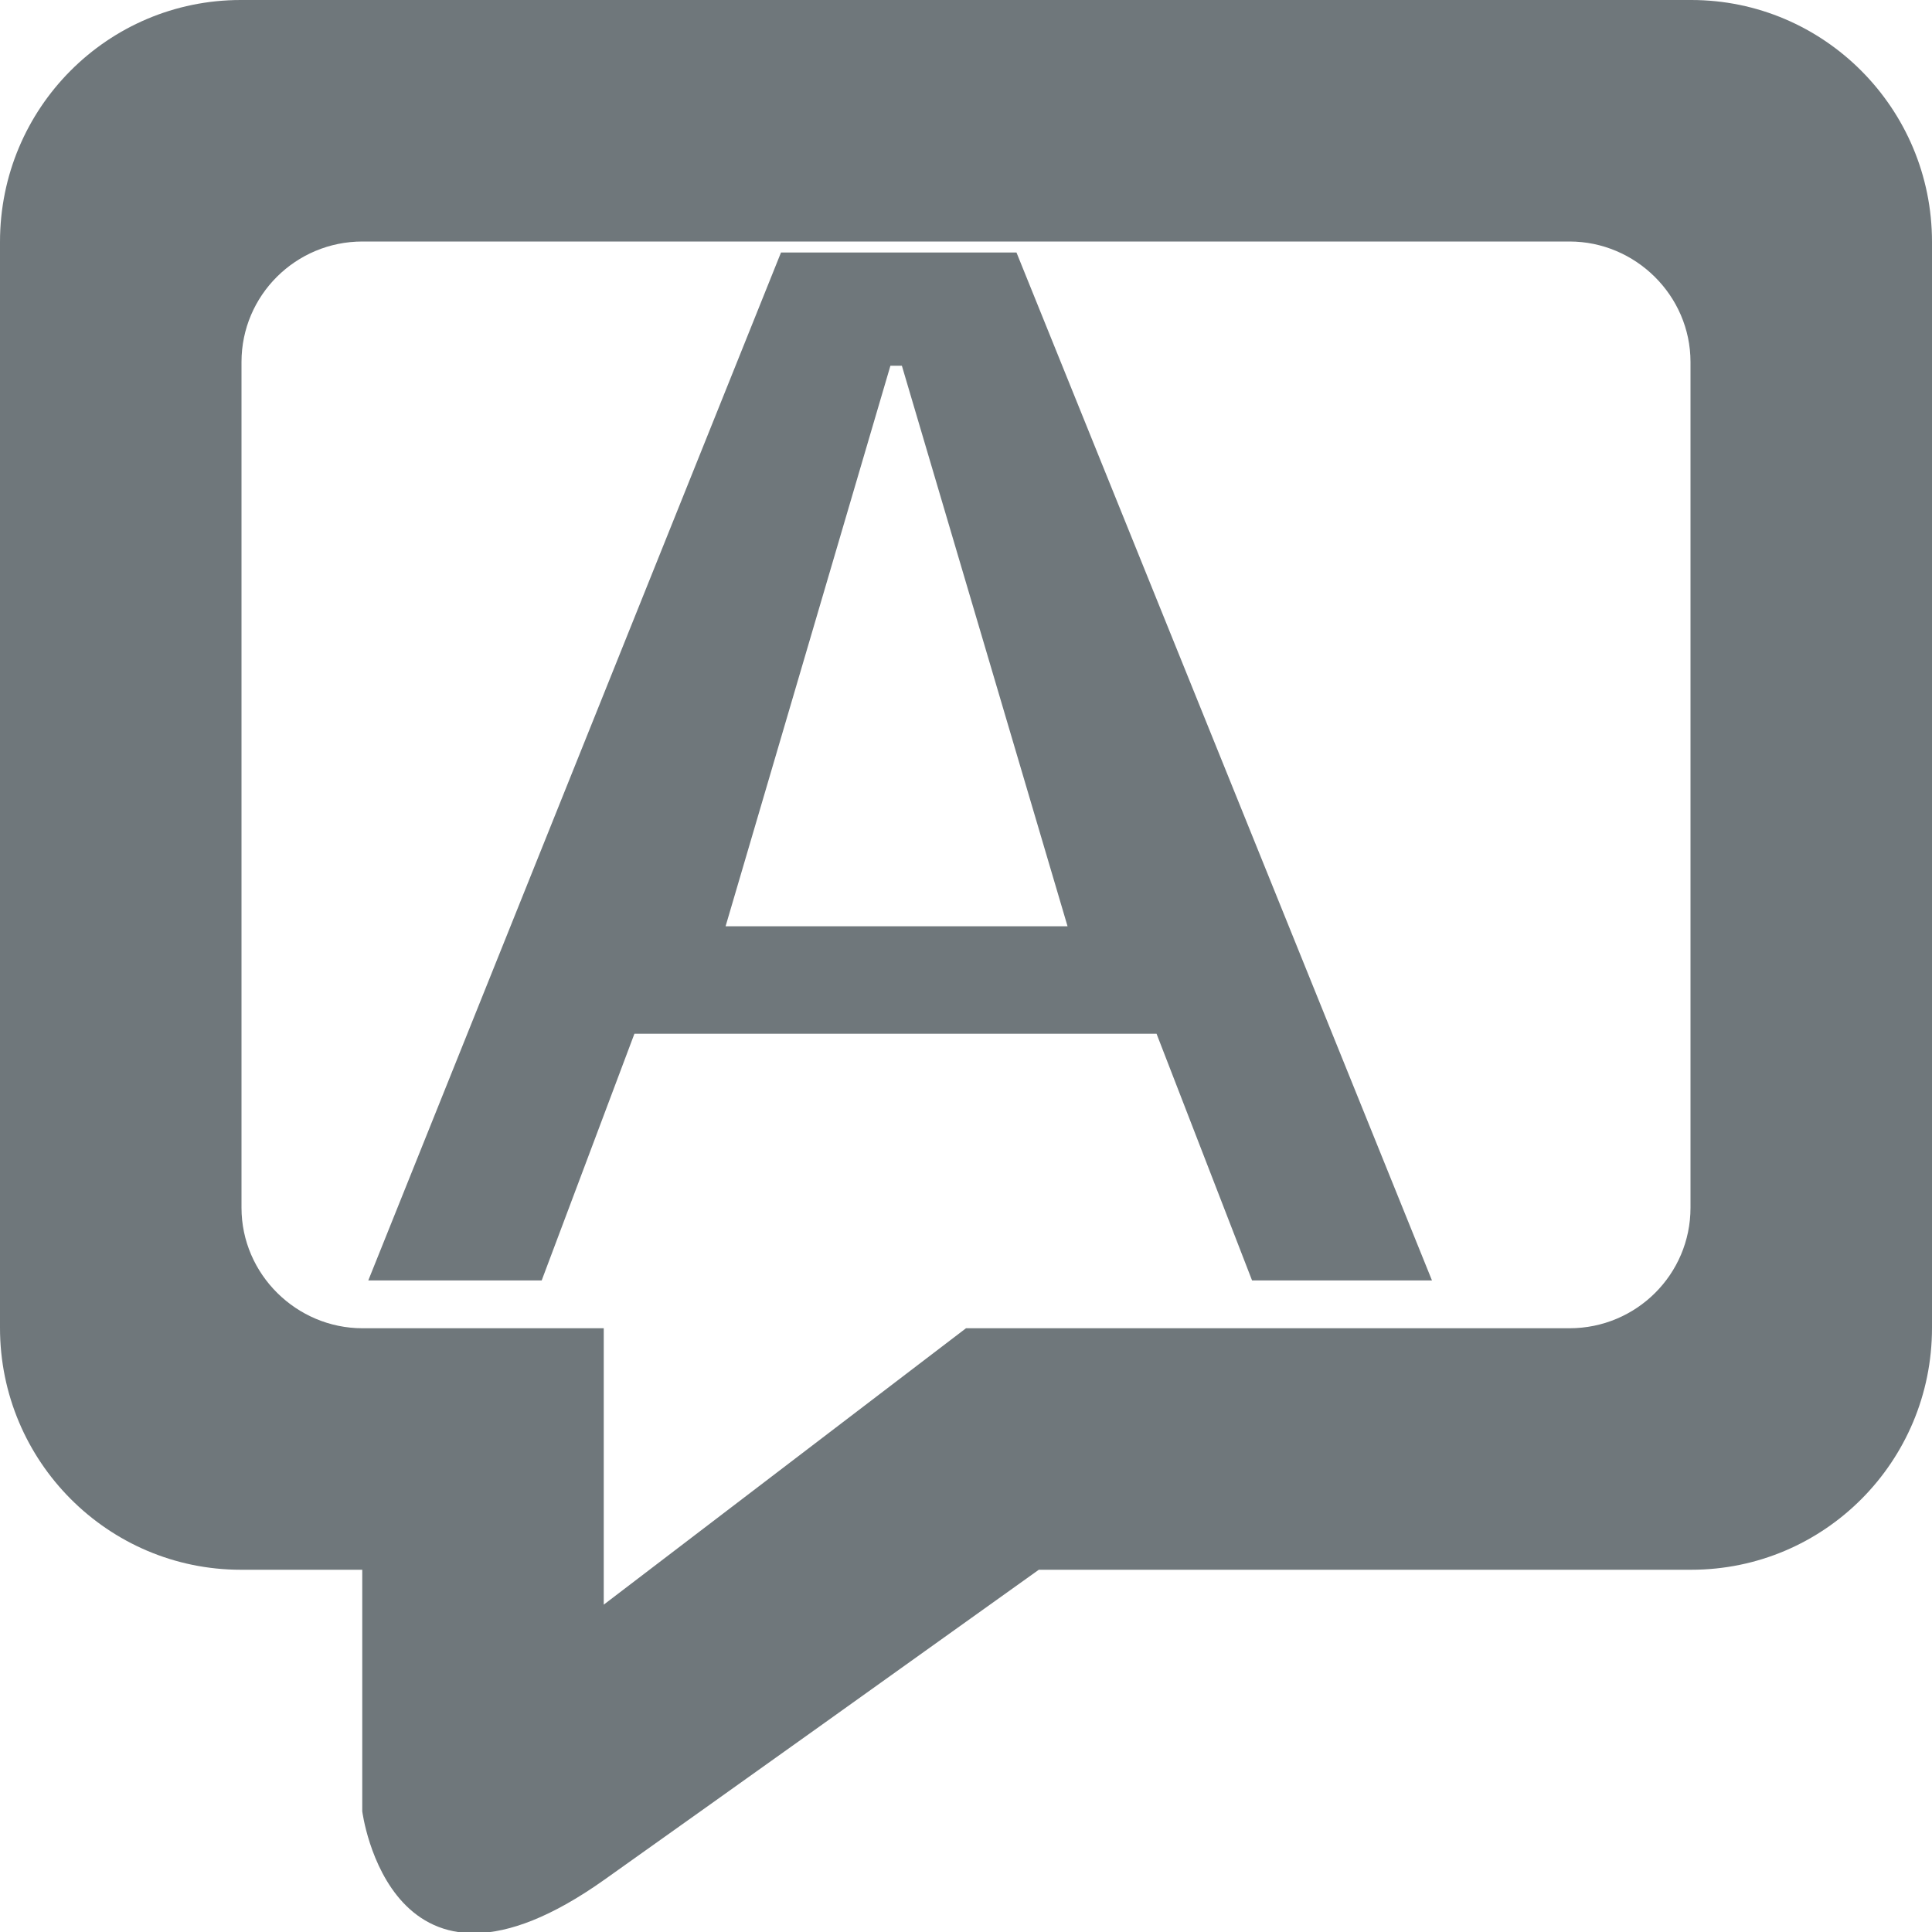
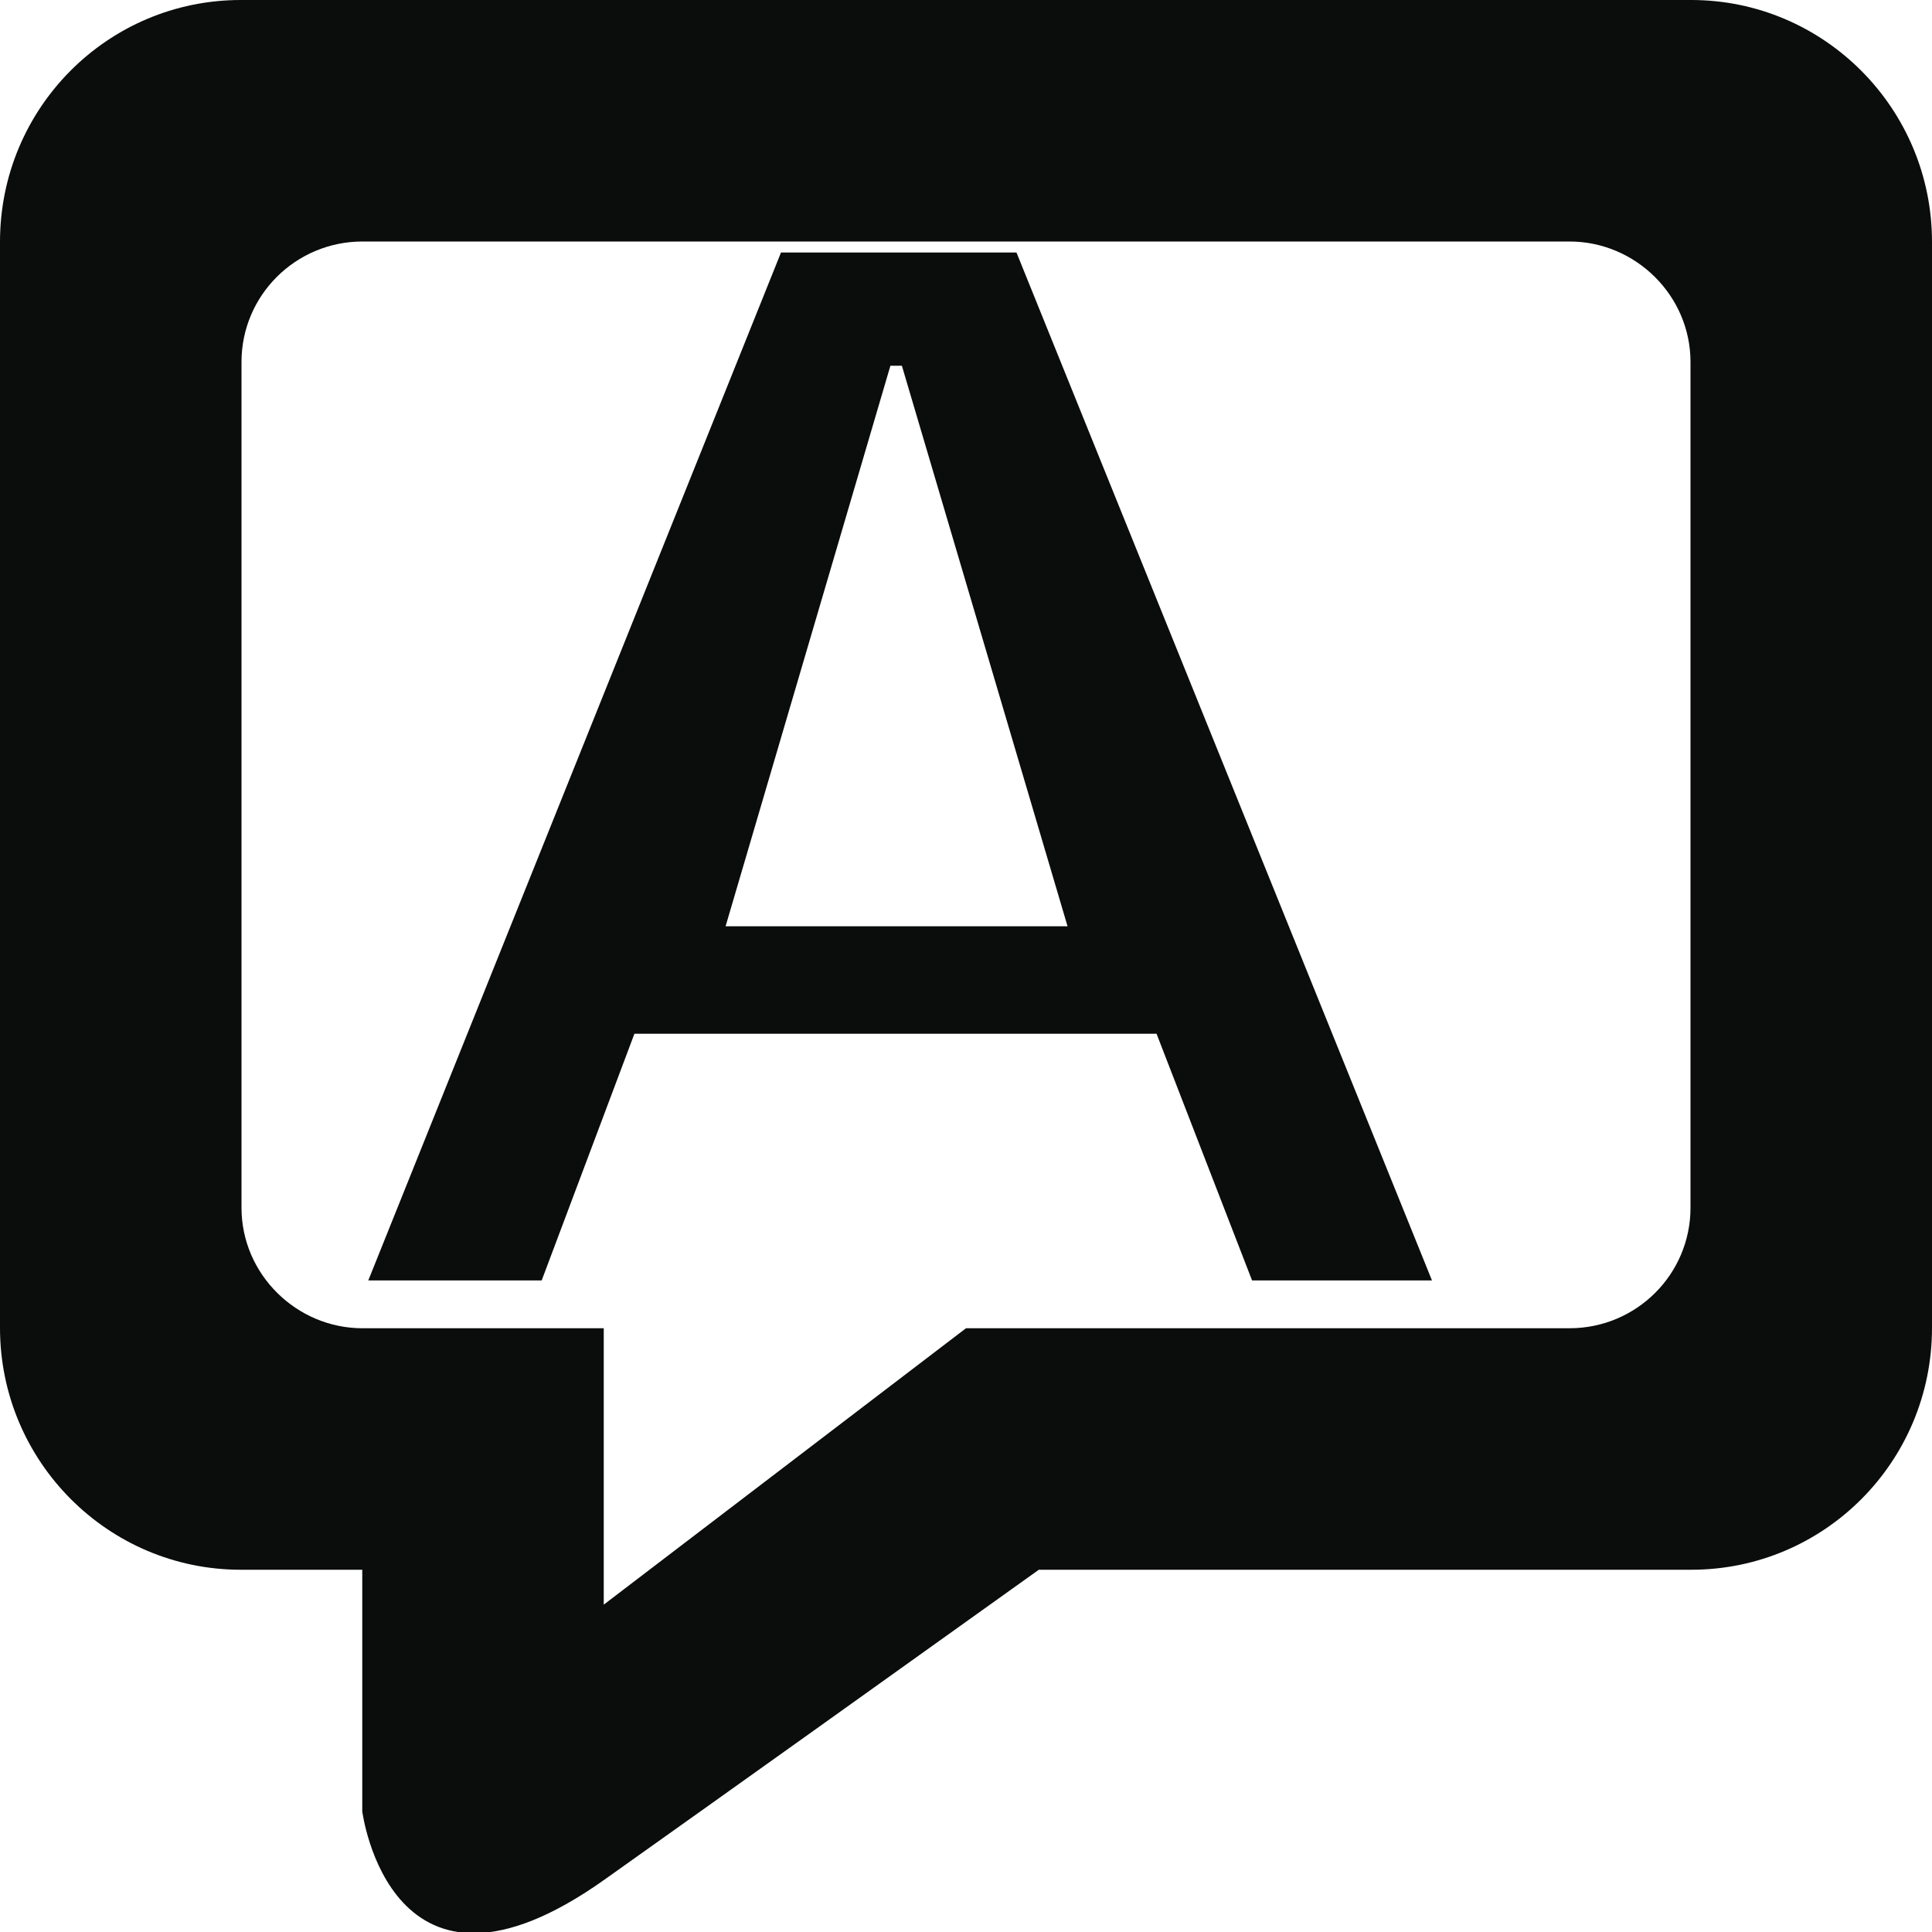
<svg xmlns="http://www.w3.org/2000/svg" width="16px" height="16px" viewBox="0 0 16 16" version="1.1">
  <defs />
  <g id="Page-1" stroke="none" stroke-width="1" fill="none" fill-rule="evenodd">
-     <g id="Interpreter_icon" fill="#6F777B">
+     <g id="Interpreter_icon" fill="#0B0C0C">
      <path d="M3,13 L1.994,13 C0.895,13 0,12.103 0,10.997 L0,2.003 C0,0.894 0.893,0 1.994,0 L14.006,0 C15.105,0 16,0.897 16,2.003 L16,10.997 C16,12.106 15.107,13 14.006,13 L8.603,13 C7.516,13.778 6.026,14.842 5.008,15.565 C3.232,16.828 3,15 3,15 L3,13 L3,13 Z M5,11 L5,13.289 L8,11 L5,11 Z M3.002,2 C2.449,2 2,2.446 2,2.998 L2,10.002 C2,10.553 2.456,11 3.002,11 L12.998,11 C13.551,11 14,10.554 14,10.002 L14,2.998 C14,2.447 13.544,2 12.998,2 L3.002,2 Z M9.578,8.561 L5.254,8.561 L4.486,10.604 L3.05,10.604 L6.468,2.091 L8.418,2.091 L11.859,10.604 L10.369,10.604 L9.578,8.561 Z M6.009,7.671 L8.841,7.671 L7.469,3.029 L7.374,3.029 L6.009,7.671 Z" id="interpreter_icon" />
    </g>
  </g>
</svg>
